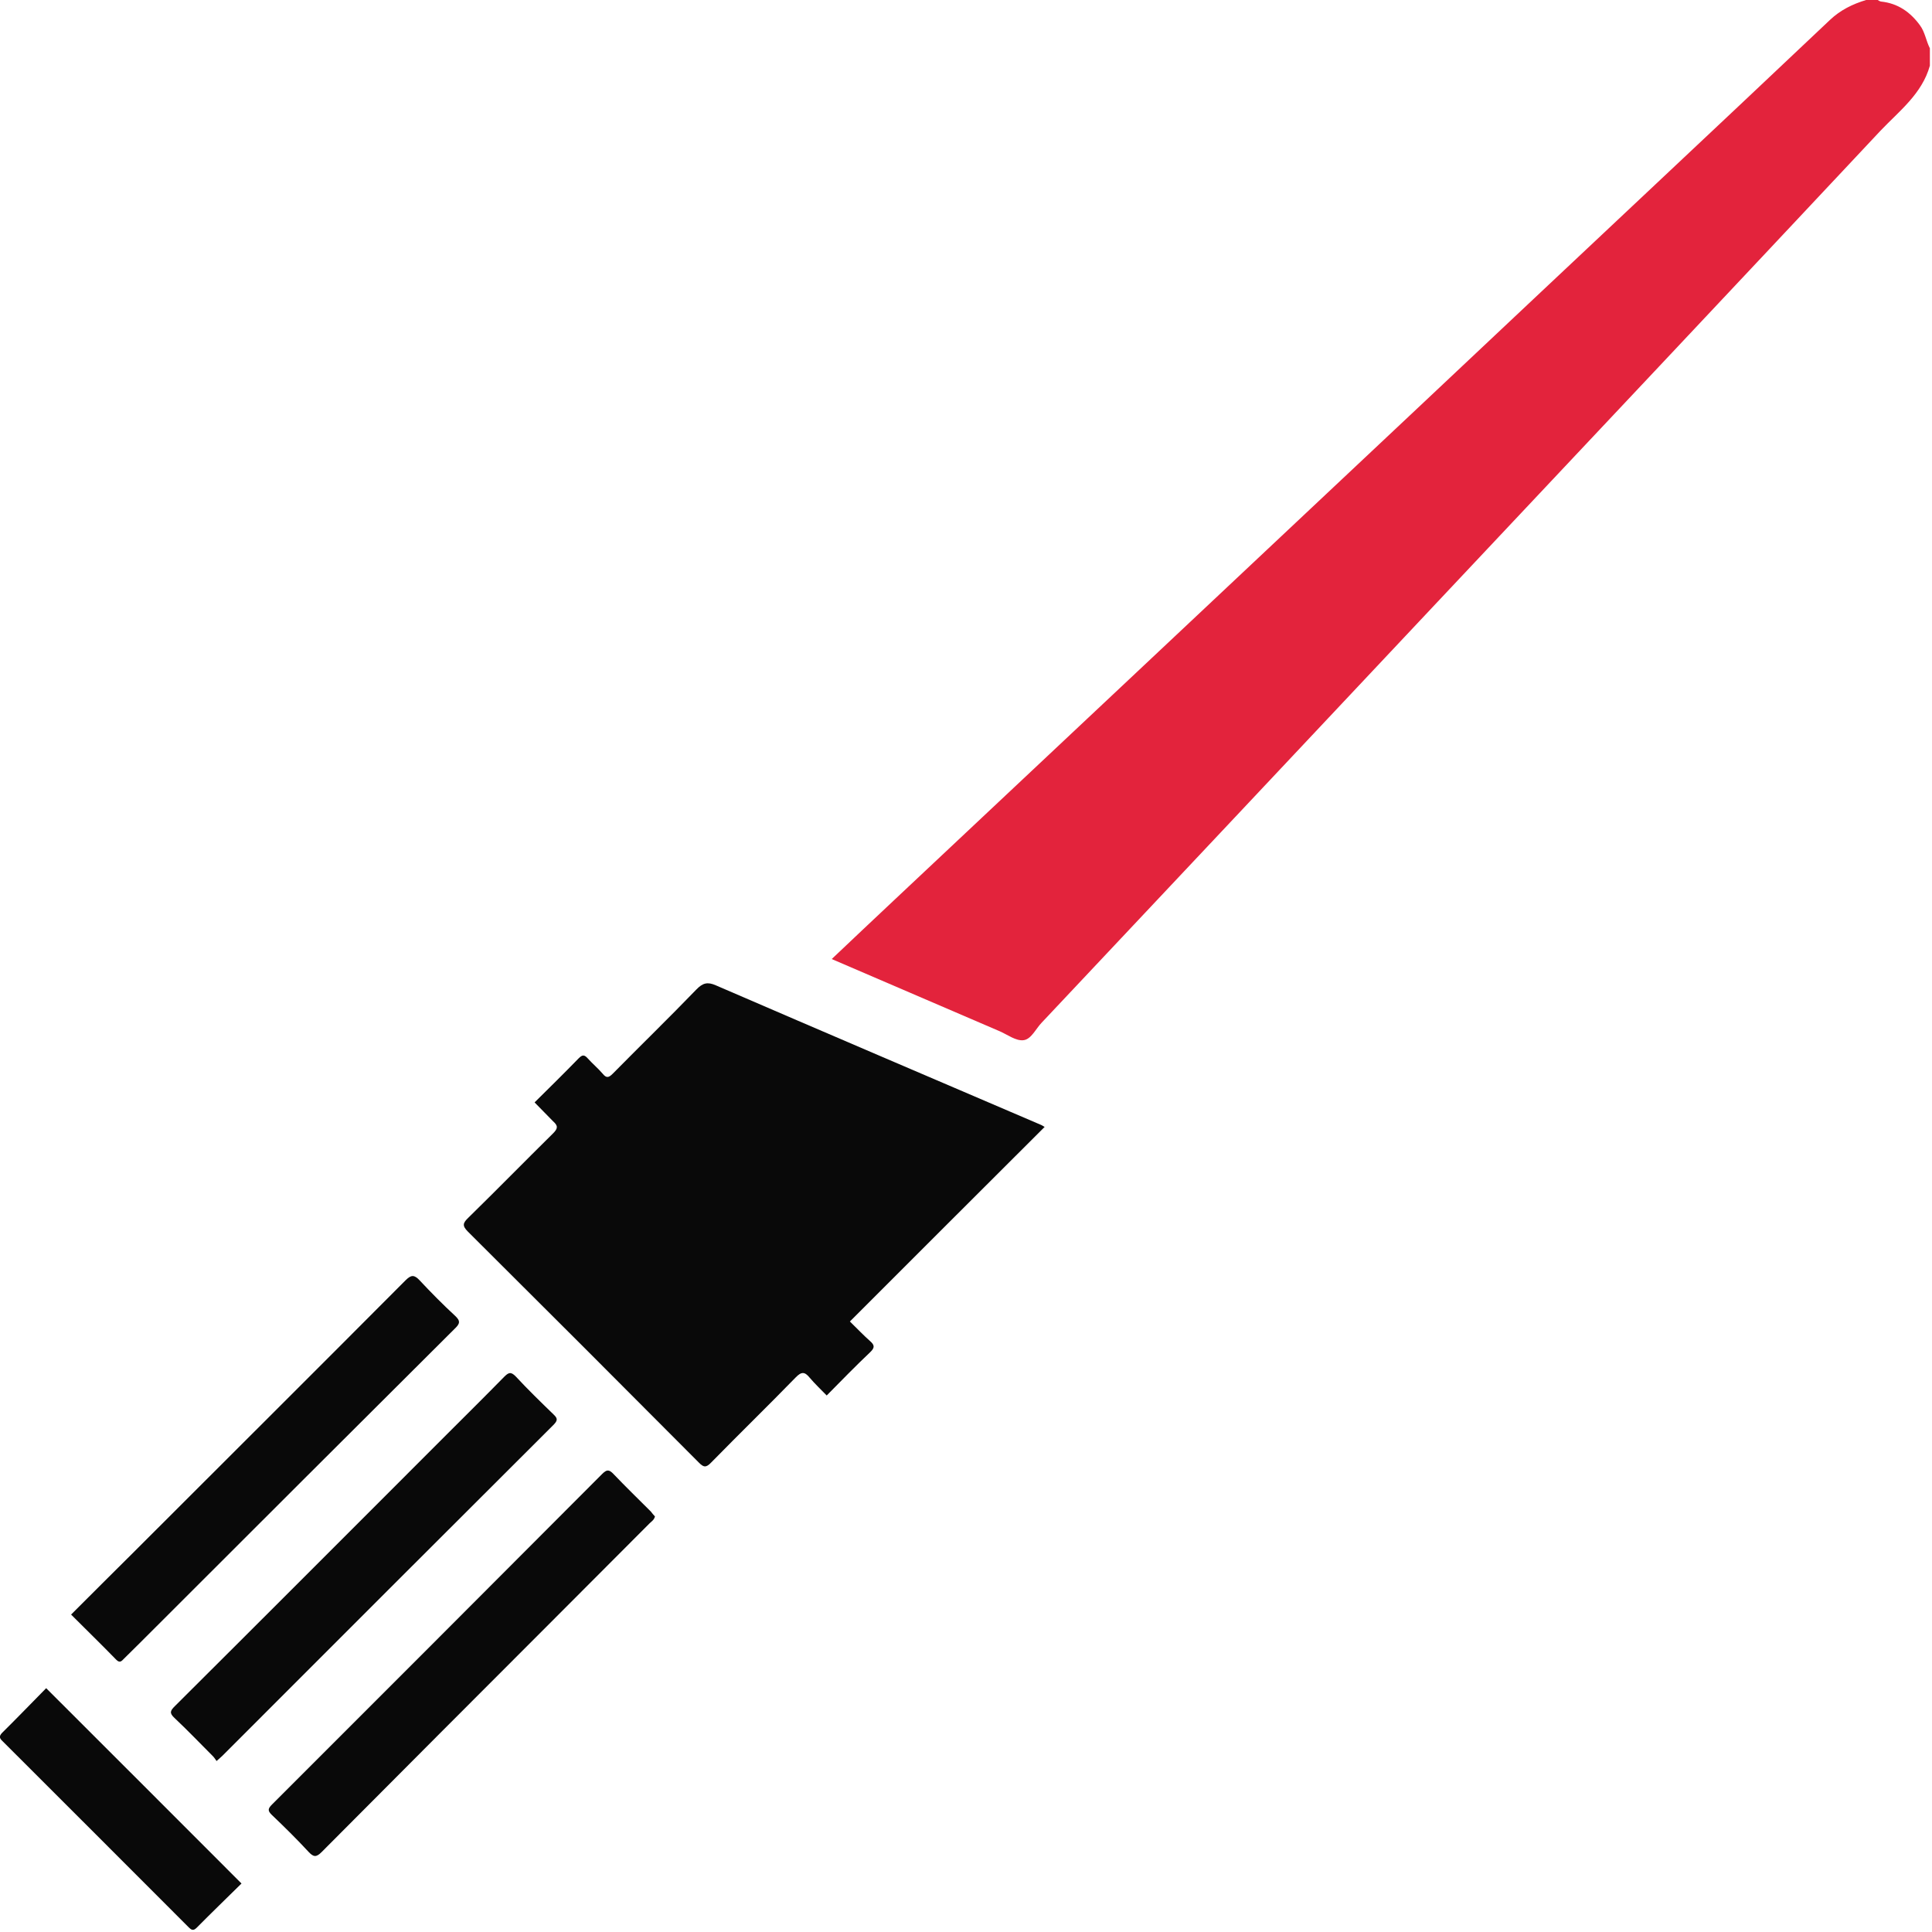
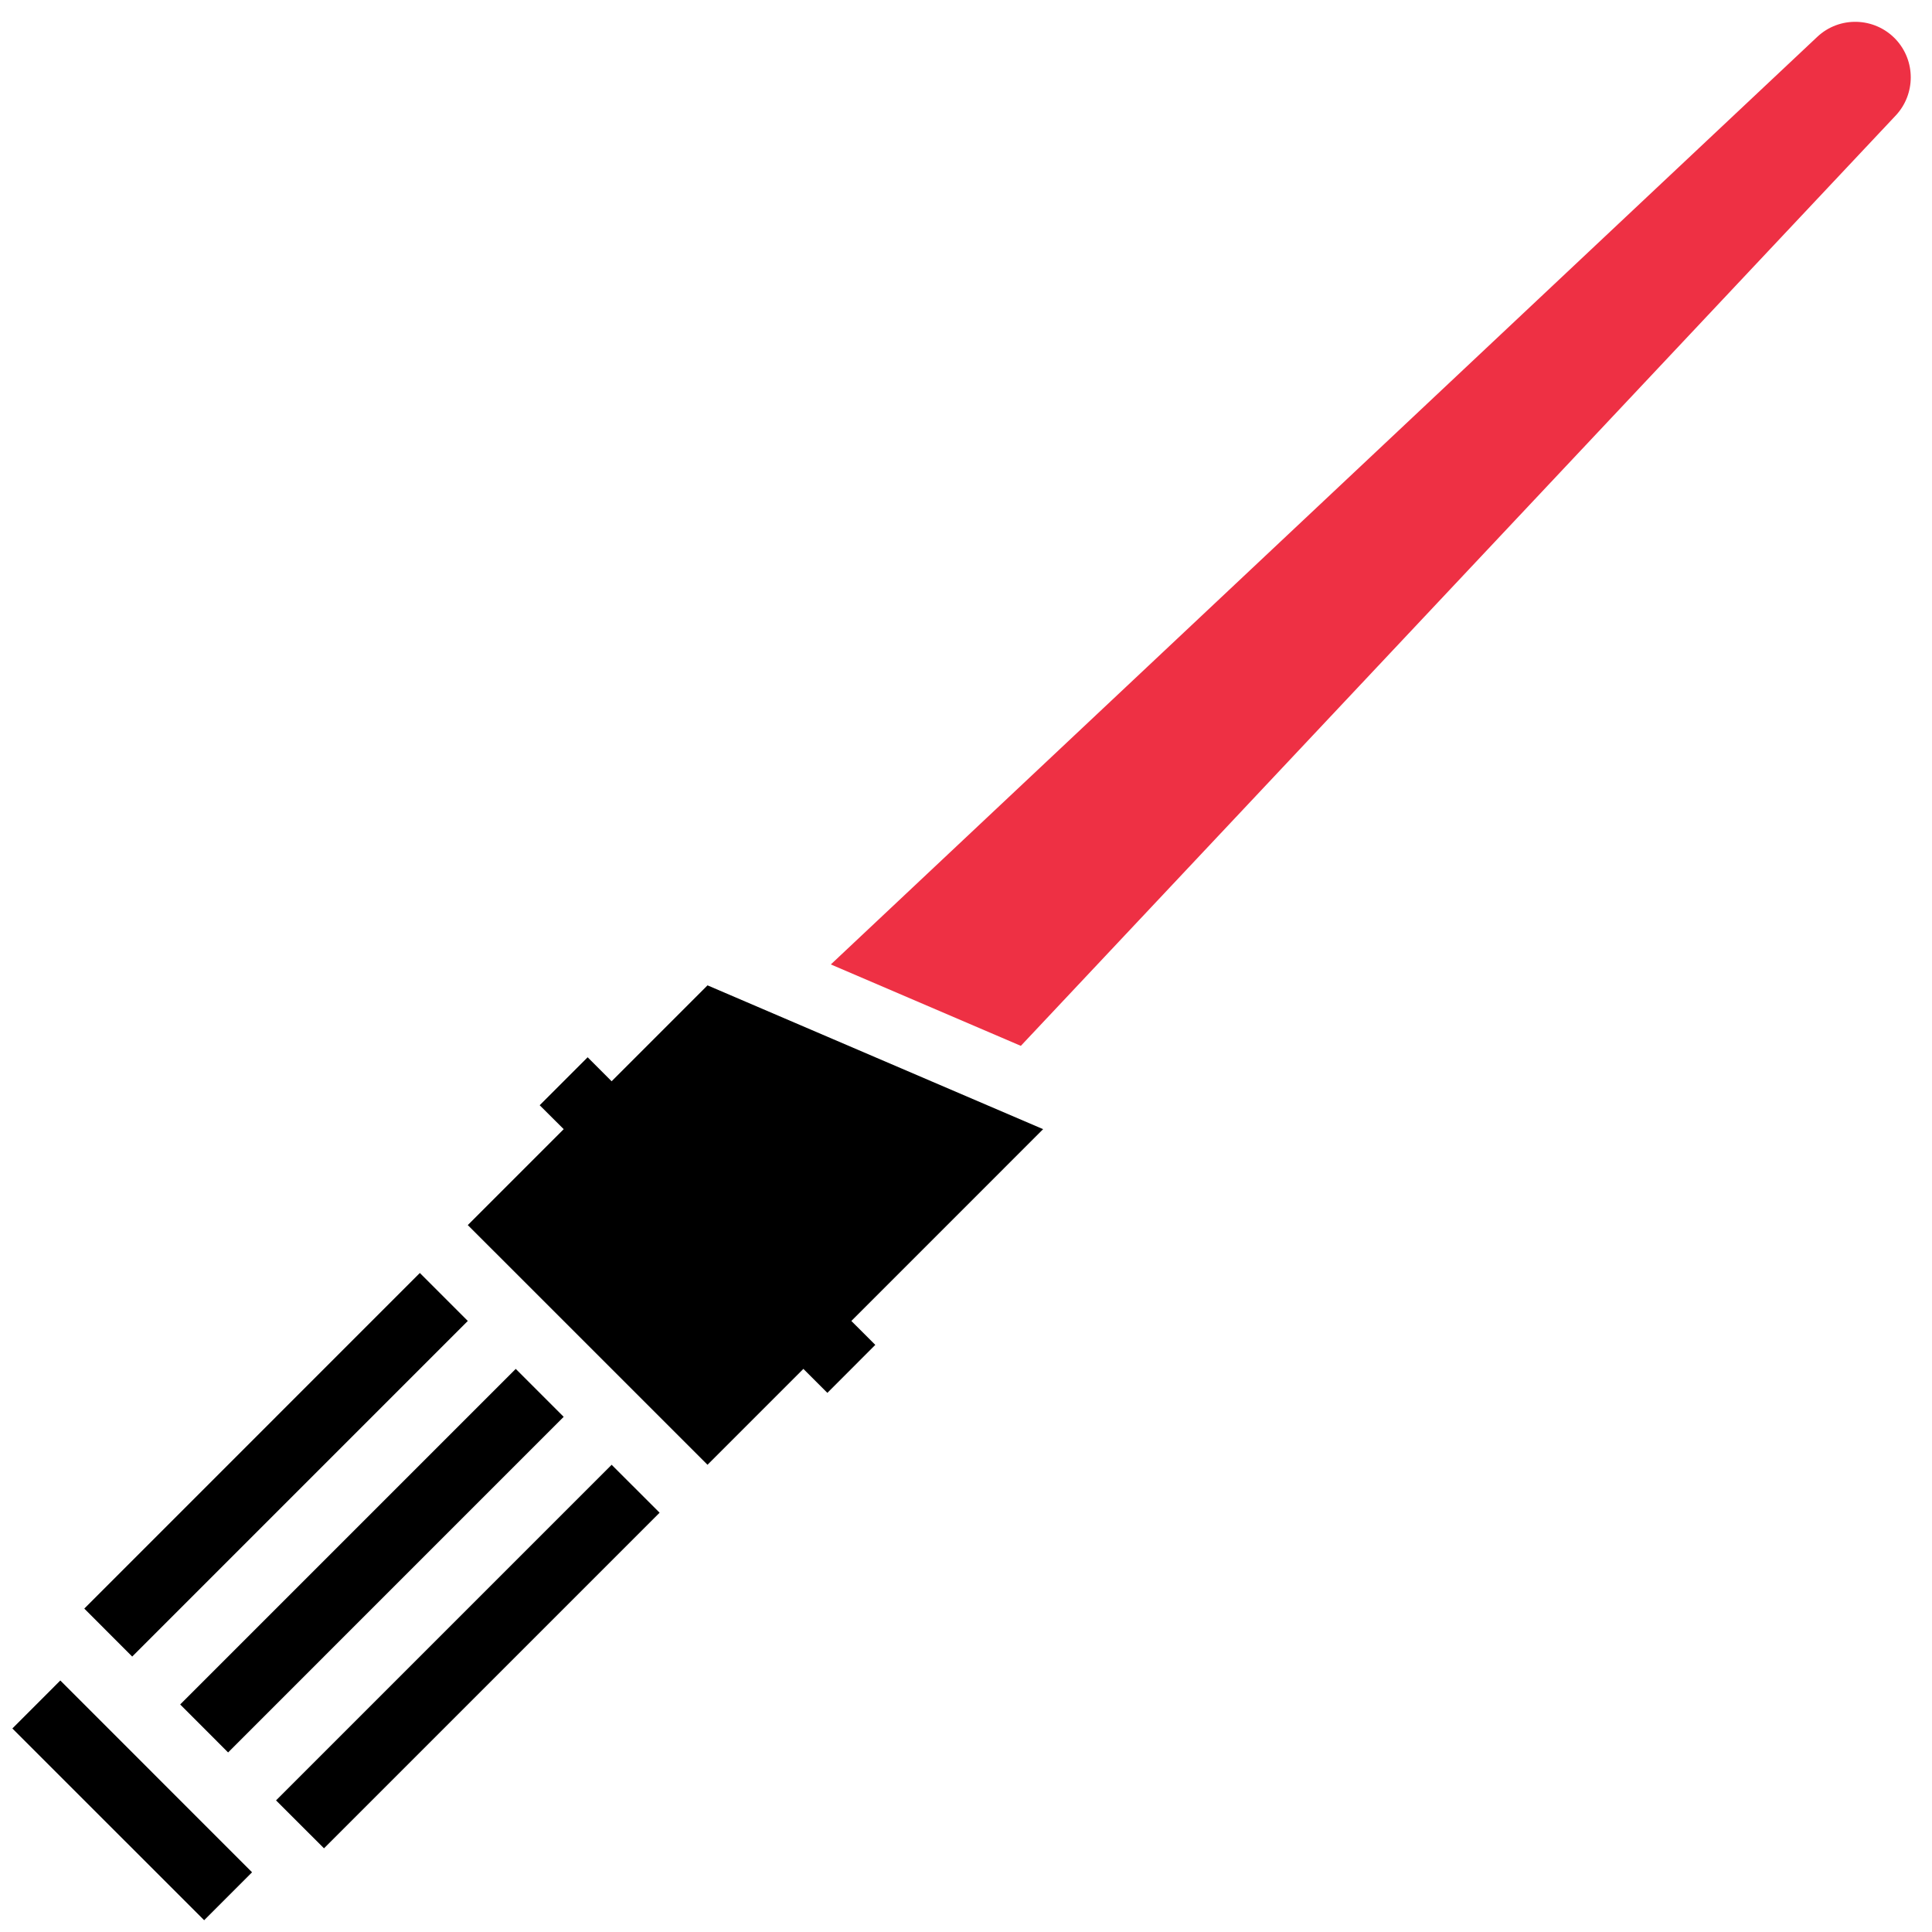
- <svg xmlns="http://www.w3.org/2000/svg" version="1.1" id="Layer_1" x="0px" y="0px" viewBox="0 0 1000 1000" style="enable-background:new 0 0 1000 1000;" xml:space="preserve">
-   <style type="text/css">
- 	.st0{fill:#E3233C;}
- 	.st1{fill:#090909;}
- </style>
-   <g id="hJhWze.tif">
-     <g>
-       <path class="st0" d="M998.9,34c-4.1,14.6-15.8,23.4-25.5,33.6C897,149.1,820.5,230.3,744,311.6    c-68.3,72.6-136.5,145.2-204.8,217.7c-3.1,3.2-5.4,8.6-9.4,9.1c-3.9,0.5-8.2-2.8-12.3-4.6c-28.8-12.4-57.6-24.8-87-37.4    c10.8-10.2,21.4-20.3,32.1-30.3c42-39.5,84-78.9,126-118.4c48.4-45.5,96.9-91.1,145.3-136.6c41-38.6,82-77.2,123.1-115.8    c30.1-28.3,60.2-56.6,90.2-85c5.4-5.1,11.7-8.2,18.7-10.3c2,0,4,0,6,0c0.5,0.3,1.1,0.7,1.7,0.8c8.7,0.9,15.1,5.4,20.1,12.2    c2.7,3.6,3.2,8.1,5.2,12C998.9,28,998.9,31,998.9,34z" />
-       <path class="st1" d="M276.7,570.6c7.8-7.7,15.4-15.2,22.8-22.8c1.9-1.9,2.9-2,4.7,0c2.4,2.7,5.3,5.1,7.7,7.9c2,2.5,3.2,2.1,5.3,0    c14.4-14.6,29.1-28.9,43.3-43.6c3.2-3.3,5.7-4,10-2.1c56,24.2,112,48.1,168,72.1c0.8,0.3,1.5,0.8,2.2,1.2    c-33.6,33.5-67.1,67-100.8,100.7c3.9,3.8,7,7.1,10.4,10.1c2.4,2.1,2.6,3.4,0.1,5.8c-7.5,7.1-14.7,14.5-22.5,22.4    c-3-3.1-6.1-6-8.8-9.2c-2.6-3.2-4.3-3.2-7.3-0.1c-14.4,14.8-29.2,29.2-43.7,44c-2.6,2.7-3.9,2.6-6.4,0    c-39.7-39.9-79.6-79.8-119.5-119.5c-3.1-3.1-2.6-4.5,0.2-7.2c14.8-14.5,29.2-29.2,43.9-43.7c2.5-2.5,2.6-3.9,0-6.2    C283.1,577.2,280,573.9,276.7,570.6z" />
-       <path class="st1" d="M112.1,911.5c-0.8-1.1-1.4-2.1-2.3-2.9c-6.5-6.5-12.8-13.1-19.5-19.4c-2.8-2.6-2.1-3.8,0.2-6.1    c47.1-46.9,94.1-94,141.1-141c9.8-9.8,19.6-19.5,29.3-29.4c2.3-2.3,3.5-2.9,6.1-0.2c6.2,6.7,12.8,13.1,19.4,19.5    c2.1,2,2.5,3,0.2,5.4c-57.2,57.1-114.4,114.2-171.5,171.4C114.3,909.6,113.4,910.3,112.1,911.5z" />
-       <path class="st1" d="M36.8,835.7c10.8-10.8,21.3-21.3,31.8-31.7c47.1-47.1,94.3-94.1,141.3-141.3c2.9-2.9,4.5-3,7.3,0    c5.9,6.3,12,12.5,18.4,18.4c2.9,2.7,2.4,4.1-0.2,6.6c-51.7,51.5-103.3,103-154.9,154.6c-5.4,5.4-10.8,10.8-16.3,16.2    c-1.2,1.2-2.1,2.5-4,0.6C52.6,851.3,44.7,843.6,36.8,835.7z" />
-       <path class="st1" d="M339,784.9c-0.4,1.8-1.8,2.6-2.8,3.6c-16,16-32,32.1-48,48.1c-40.6,40.6-81.2,81.3-121.7,122    c-2.8,2.8-4.2,2.7-6.8-0.1c-6.1-6.6-12.5-12.9-19-19.1c-2.3-2.2-2-3.3,0.1-5.4c57-57,114-114,170.9-171.1c2.3-2.3,3.5-2.4,5.8,0    c6.3,6.6,12.9,13,19.4,19.5C337.6,783.3,338.3,784.2,339,784.9z" />
-       <path class="st1" d="M125,974.9c-7.7,7.6-15.5,15.1-23.1,22.8c-1.9,1.9-2.8,1.3-4.4-0.3c-32-32.1-64.1-64.1-96.1-96.1    c-1.6-1.5-2.1-2.5-0.3-4.4c7.7-7.6,15.2-15.4,22.8-23.1C57.8,907.6,91.2,941.1,125,974.9z" />
-     </g>
-   </g>
+ <svg xmlns="http://www.w3.org/2000/svg" baseProfile="tiny" height="512px" id="Layer_1" version="1.2" viewBox="0 0 512 512" width="512px" xml:space="preserve">
+   <path d="M502.388,10.417c-5.578-5.918-14.907-6.211-20.813-0.633L220.179,255.586l50.353,21.576L502.388,30.609  C507.661,24.983,507.731,16.124,502.388,10.417" fill="#EE3044" />
+   <polygon points="225.616,350.068 276.438,299.241 187.499,261.129 162.085,286.549 155.733,280.186 143.024,292.9 149.388,299.241   123.968,324.66 187.499,388.18 212.907,362.771 219.265,369.124 231.962,356.408 " />
+   <polygon points="123.974,350.068 111.264,337.353 22.337,426.291 35.036,439.007 " />
+   <polygon points="149.382,375.476 136.678,362.771 47.751,451.699 60.449,464.414 " />
+   <polygon points="73.153,477.118 85.862,489.822 174.801,400.883 162.091,388.18 " />
+   <polygon points="3.276,458.062 54.103,508.878 66.795,496.174 15.985,445.347 " />
</svg>
